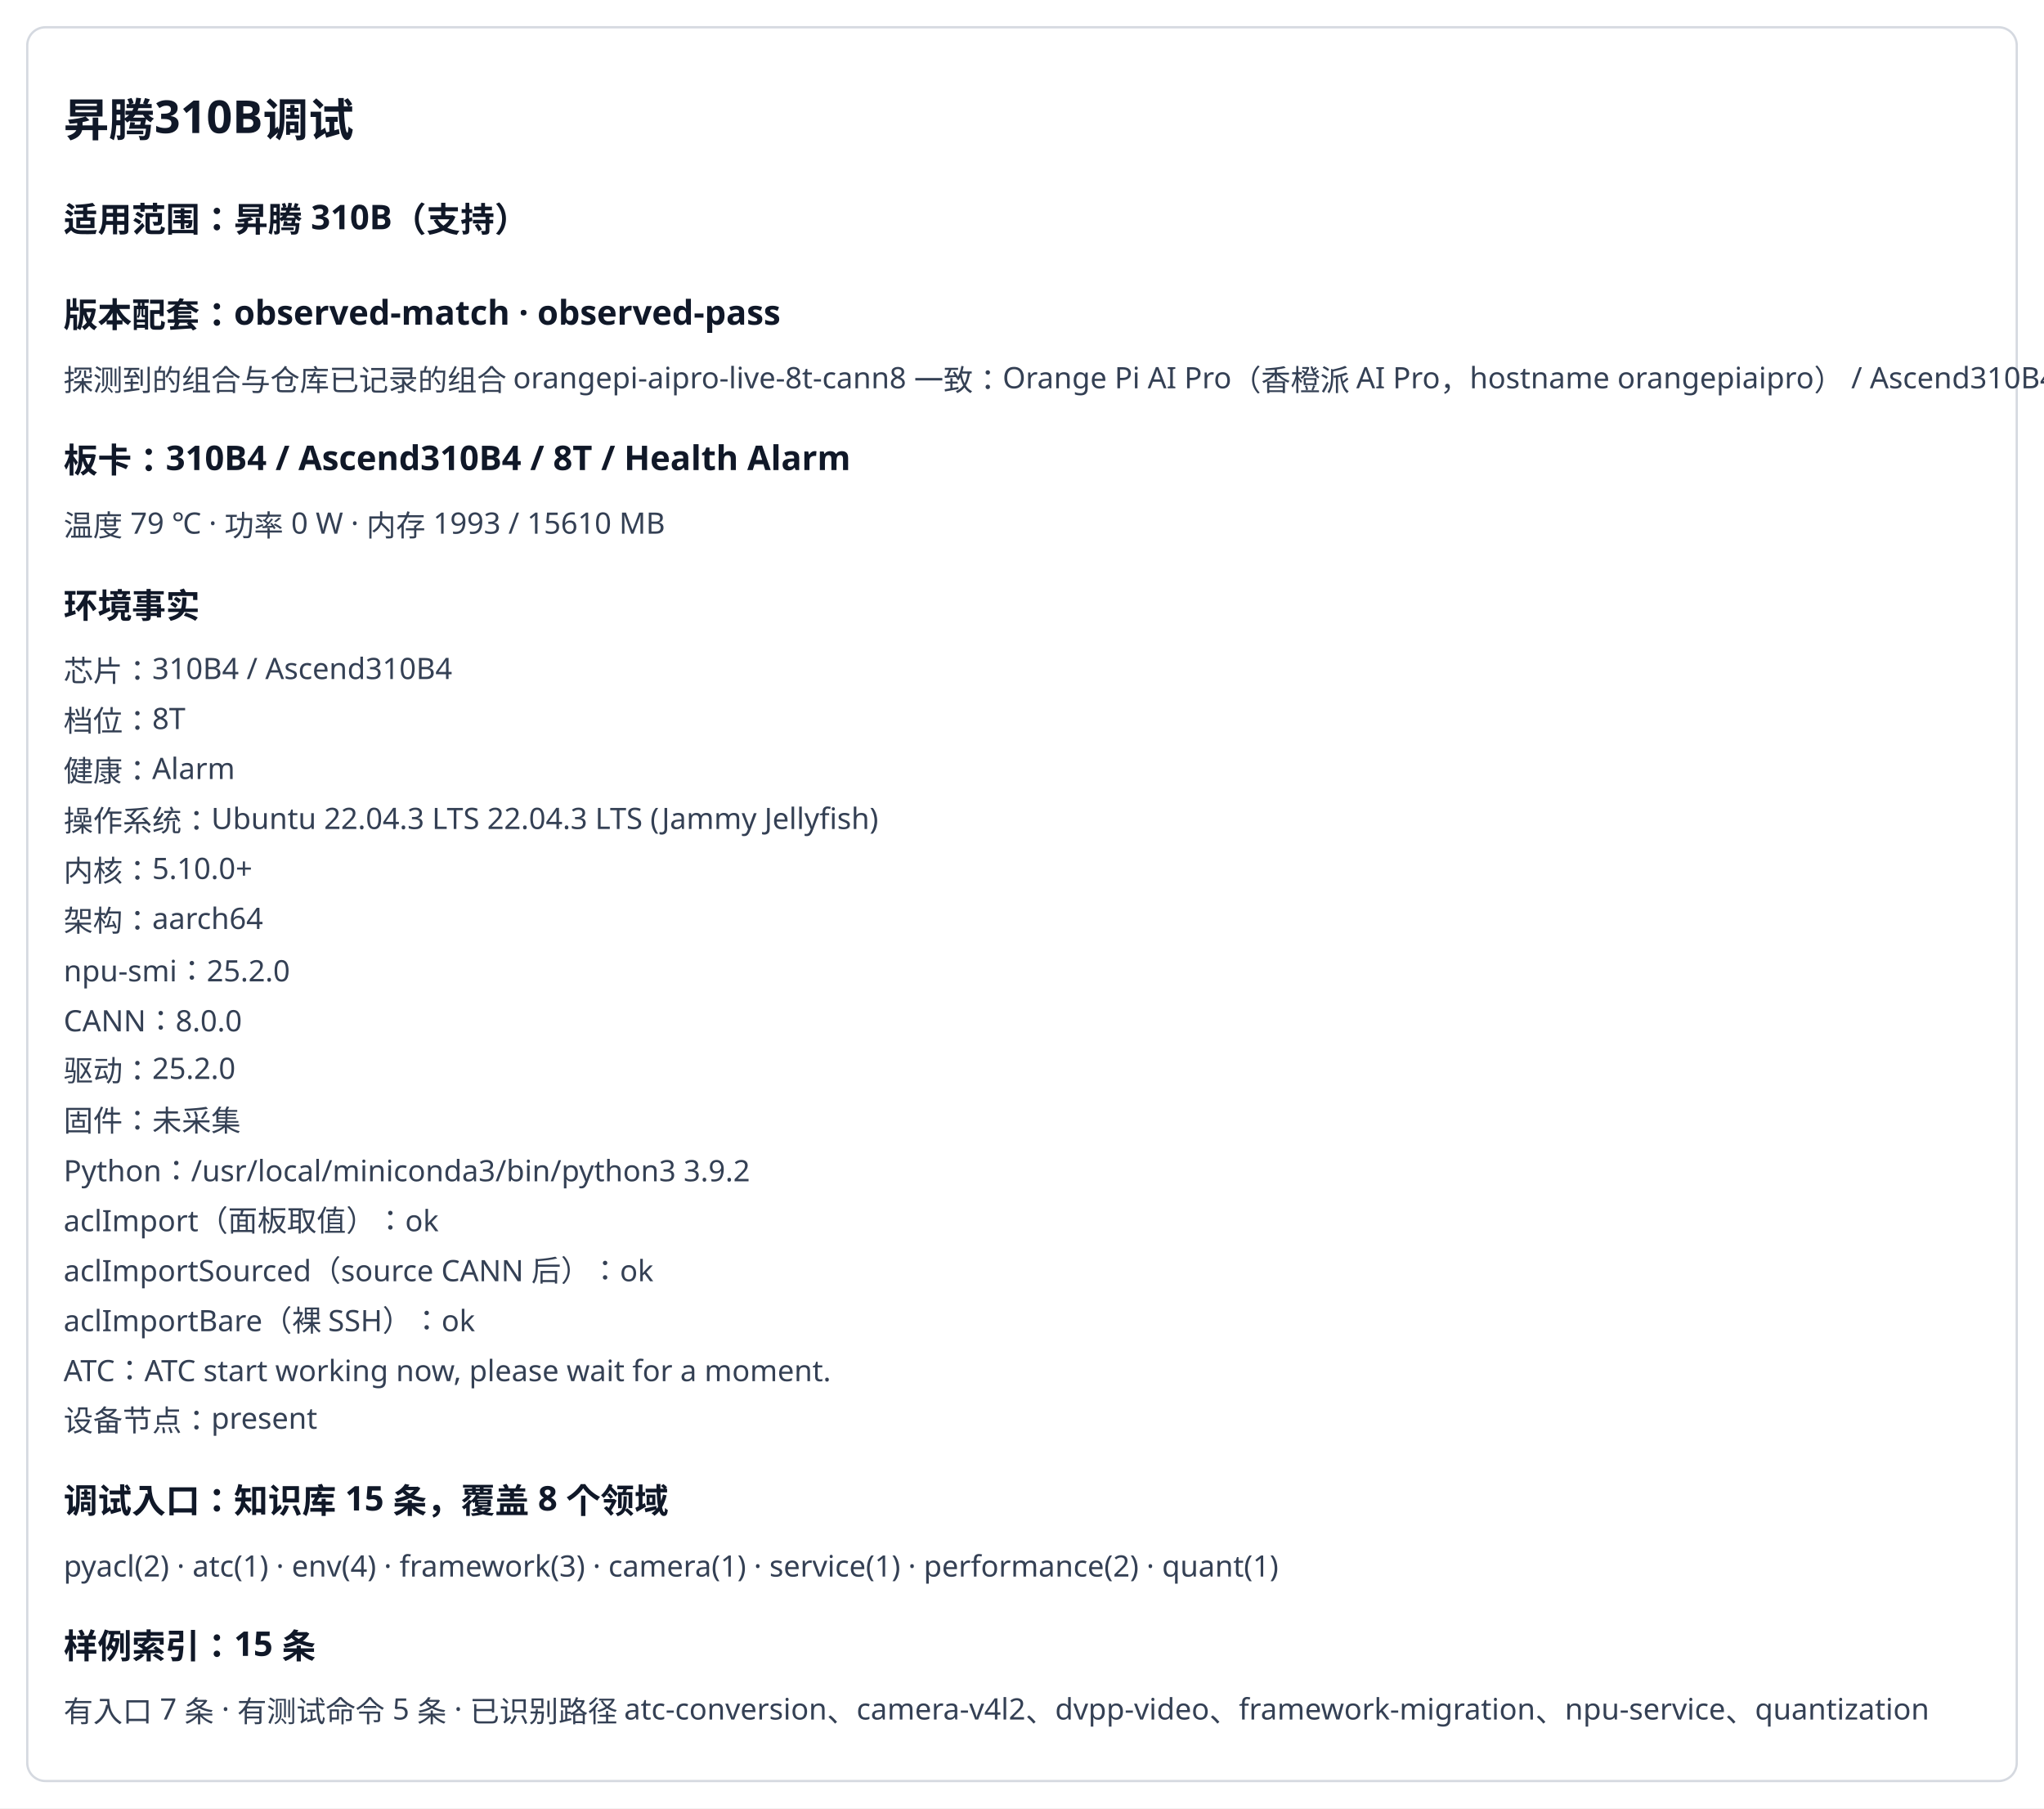
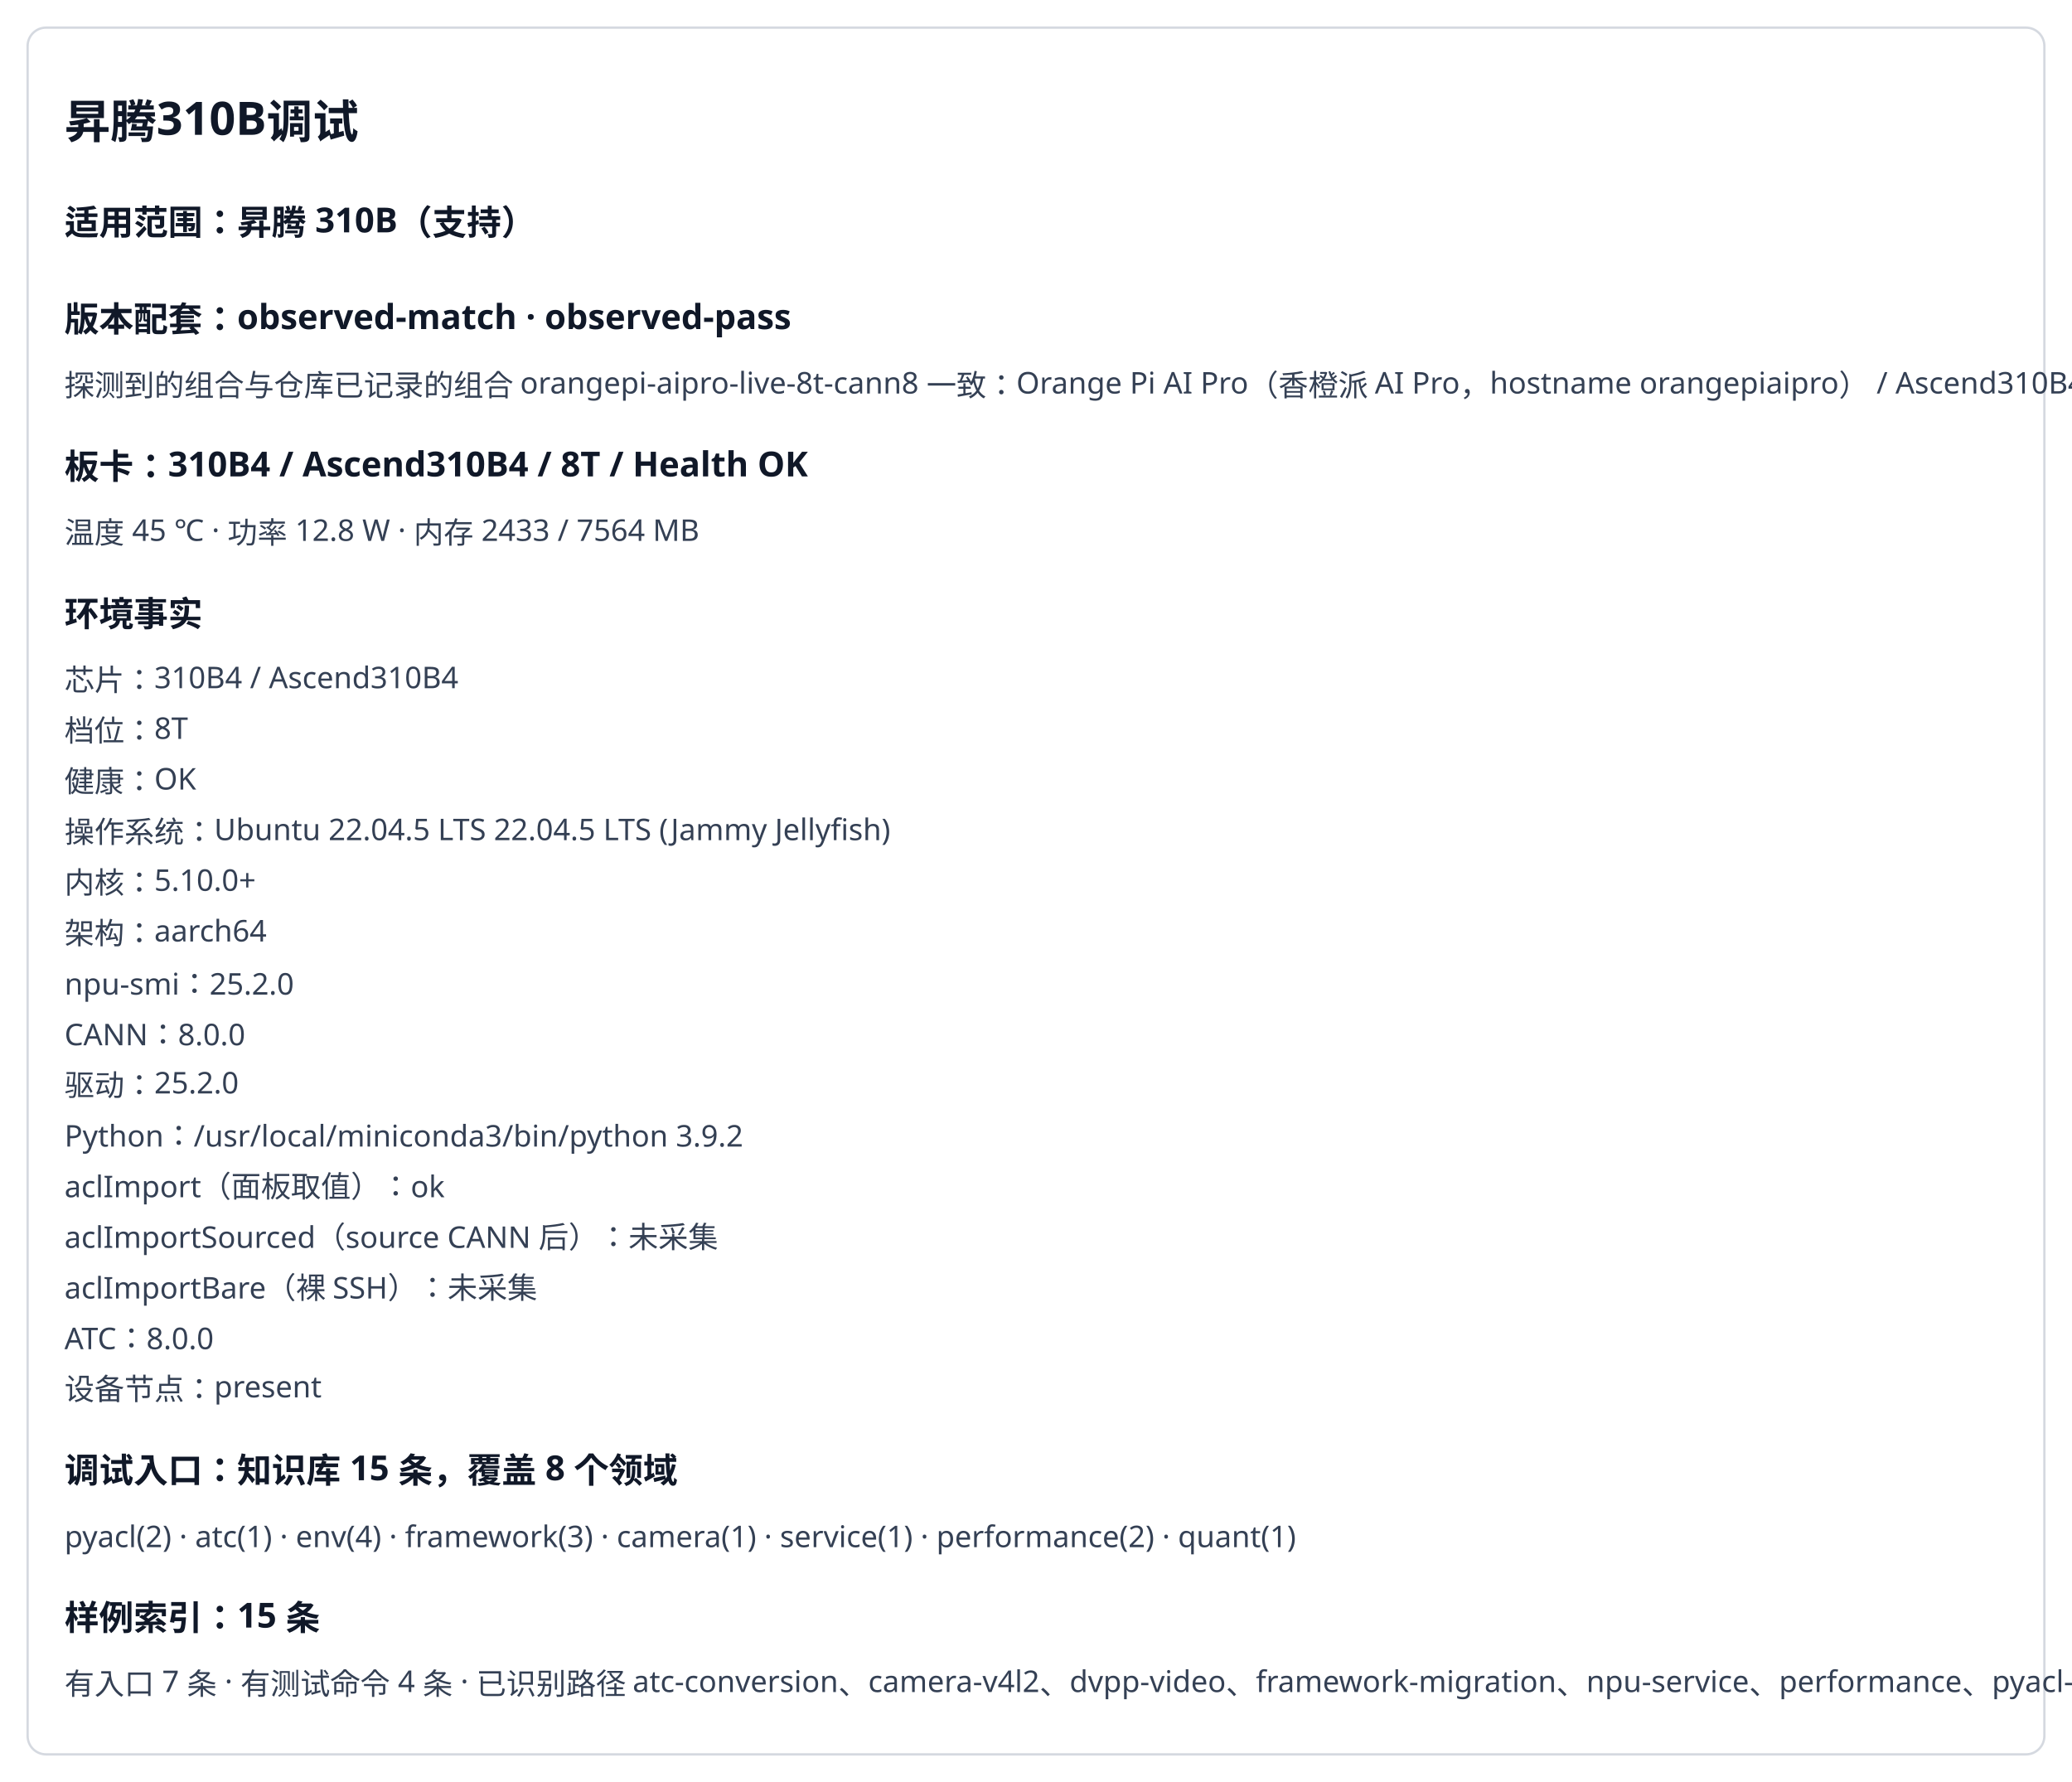
- <svg xmlns="http://www.w3.org/2000/svg" width="900" height="796" viewBox="0 0 900 796" font-family="'Segoe UI','Microsoft YaHei',sans-serif">
-   <rect width="900" height="796" fill="#ffffff" />
-   <rect x="12" y="12" width="876" height="772" rx="8" fill="none" stroke="#d5d9e0" />
+ <svg xmlns="http://www.w3.org/2000/svg" width="900" height="774" viewBox="0 0 900 774" font-family="'Segoe UI','Microsoft YaHei',sans-serif">
+   <rect width="900" height="774" fill="#ffffff" />
+   <rect x="12" y="12" width="876" height="750" rx="8" fill="none" stroke="#d5d9e0" />
  <text x="28" y="60" font-size="20" font-weight="600" fill="#101828">昇腾310B调试</text>
  <text x="28" y="102" font-size="15" font-weight="600" fill="#101828">适用范围：昇腾 310B（支持）</text>
  <text x="28" y="144" font-size="15" font-weight="600" fill="#101828">版本配套：observed-match · observed-pass</text>
  <text x="28" y="172" font-size="13" font-weight="400" fill="#344054">探测到的组合与仓库已记录的组合 orangepi-aipro-live-8t-cann8 一致：Orange Pi AI Pro（香橙派 AI Pro，hostname orangepiaipro） / Ascend310B4 / CANN 8.0.0 / 驱动 25.2.0。</text>
-   <text x="28" y="208" font-size="15" font-weight="600" fill="#101828">板卡：310B4 / Ascend310B4 / 8T / Health Alarm</text>
-   <text x="28" y="236" font-size="13" font-weight="400" fill="#344054">温度 79 ℃ · 功率 0 W · 内存 1993 / 15610 MB</text>
+   <text x="28" y="208" font-size="15" font-weight="600" fill="#101828">板卡：310B4 / Ascend310B4 / 8T / Health OK</text>
+   <text x="28" y="236" font-size="13" font-weight="400" fill="#344054">温度 45 ℃ · 功率 12.8 W · 内存 2433 / 7564 MB</text>
  <text x="28" y="272" font-size="15" font-weight="600" fill="#101828">环境事实</text>
  <text x="28" y="300" font-size="13" font-weight="400" fill="#344054">芯片：310B4 / Ascend310B4</text>
  <text x="28" y="322" font-size="13" font-weight="400" fill="#344054">档位：8T</text>
-   <text x="28" y="344" font-size="13" font-weight="400" fill="#344054">健康：Alarm</text>
-   <text x="28" y="366" font-size="13" font-weight="400" fill="#344054">操作系统：Ubuntu 22.04.3 LTS 22.04.3 LTS (Jammy Jellyfish)</text>
+   <text x="28" y="344" font-size="13" font-weight="400" fill="#344054">健康：OK</text>
+   <text x="28" y="366" font-size="13" font-weight="400" fill="#344054">操作系统：Ubuntu 22.04.5 LTS 22.04.5 LTS (Jammy Jellyfish)</text>
  <text x="28" y="388" font-size="13" font-weight="400" fill="#344054">内核：5.10.0+</text>
  <text x="28" y="410" font-size="13" font-weight="400" fill="#344054">架构：aarch64</text>
  <text x="28" y="432" font-size="13" font-weight="400" fill="#344054">npu-smi：25.2.0</text>
  <text x="28" y="454" font-size="13" font-weight="400" fill="#344054">CANN：8.0.0</text>
  <text x="28" y="476" font-size="13" font-weight="400" fill="#344054">驱动：25.2.0</text>
-   <text x="28" y="498" font-size="13" font-weight="400" fill="#344054">固件：未采集</text>
-   <text x="28" y="520" font-size="13" font-weight="400" fill="#344054">Python：/usr/local/miniconda3/bin/python3 3.9.2</text>
-   <text x="28" y="542" font-size="13" font-weight="400" fill="#344054">aclImport（面板取值）：ok</text>
-   <text x="28" y="564" font-size="13" font-weight="400" fill="#344054">aclImportSourced（source CANN 后）：ok</text>
-   <text x="28" y="586" font-size="13" font-weight="400" fill="#344054">aclImportBare（裸 SSH）：ok</text>
-   <text x="28" y="608" font-size="13" font-weight="400" fill="#344054">ATC：ATC start working now, please wait for a moment.</text>
-   <text x="28" y="630" font-size="13" font-weight="400" fill="#344054">设备节点：present</text>
-   <text x="28" y="666" font-size="15" font-weight="600" fill="#101828">调试入口：知识库 15 条，覆盖 8 个领域</text>
-   <text x="28" y="694" font-size="13" font-weight="400" fill="#344054">pyacl(2) · atc(1) · env(4) · framework(3) · camera(1) · service(1) · performance(2) · quant(1)</text>
-   <text x="28" y="730" font-size="15" font-weight="600" fill="#101828">样例索引：15 条</text>
-   <text x="28" y="758" font-size="13" font-weight="400" fill="#344054">有入口 7 条 · 有测试命令 5 条 · 已识别路径 atc-conversion、camera-v4l2、dvpp-video、framework-migration、npu-service、quantization</text>
+   <text x="28" y="498" font-size="13" font-weight="400" fill="#344054">Python：/usr/local/miniconda3/bin/python 3.9.2</text>
+   <text x="28" y="520" font-size="13" font-weight="400" fill="#344054">aclImport（面板取值）：ok</text>
+   <text x="28" y="542" font-size="13" font-weight="400" fill="#344054">aclImportSourced（source CANN 后）：未采集</text>
+   <text x="28" y="564" font-size="13" font-weight="400" fill="#344054">aclImportBare（裸 SSH）：未采集</text>
+   <text x="28" y="586" font-size="13" font-weight="400" fill="#344054">ATC：8.0.0</text>
+   <text x="28" y="608" font-size="13" font-weight="400" fill="#344054">设备节点：present</text>
+   <text x="28" y="644" font-size="15" font-weight="600" fill="#101828">调试入口：知识库 15 条，覆盖 8 个领域</text>
+   <text x="28" y="672" font-size="13" font-weight="400" fill="#344054">pyacl(2) · atc(1) · env(4) · framework(3) · camera(1) · service(1) · performance(2) · quant(1)</text>
+   <text x="28" y="708" font-size="15" font-weight="600" fill="#101828">样例索引：15 条</text>
+   <text x="28" y="736" font-size="13" font-weight="400" fill="#344054">有入口 7 条 · 有测试命令 4 条 · 已识别路径 atc-conversion、camera-v4l2、dvpp-video、framework-migration、npu-service、performance、pyacl-inference、quantization</text>
</svg>
